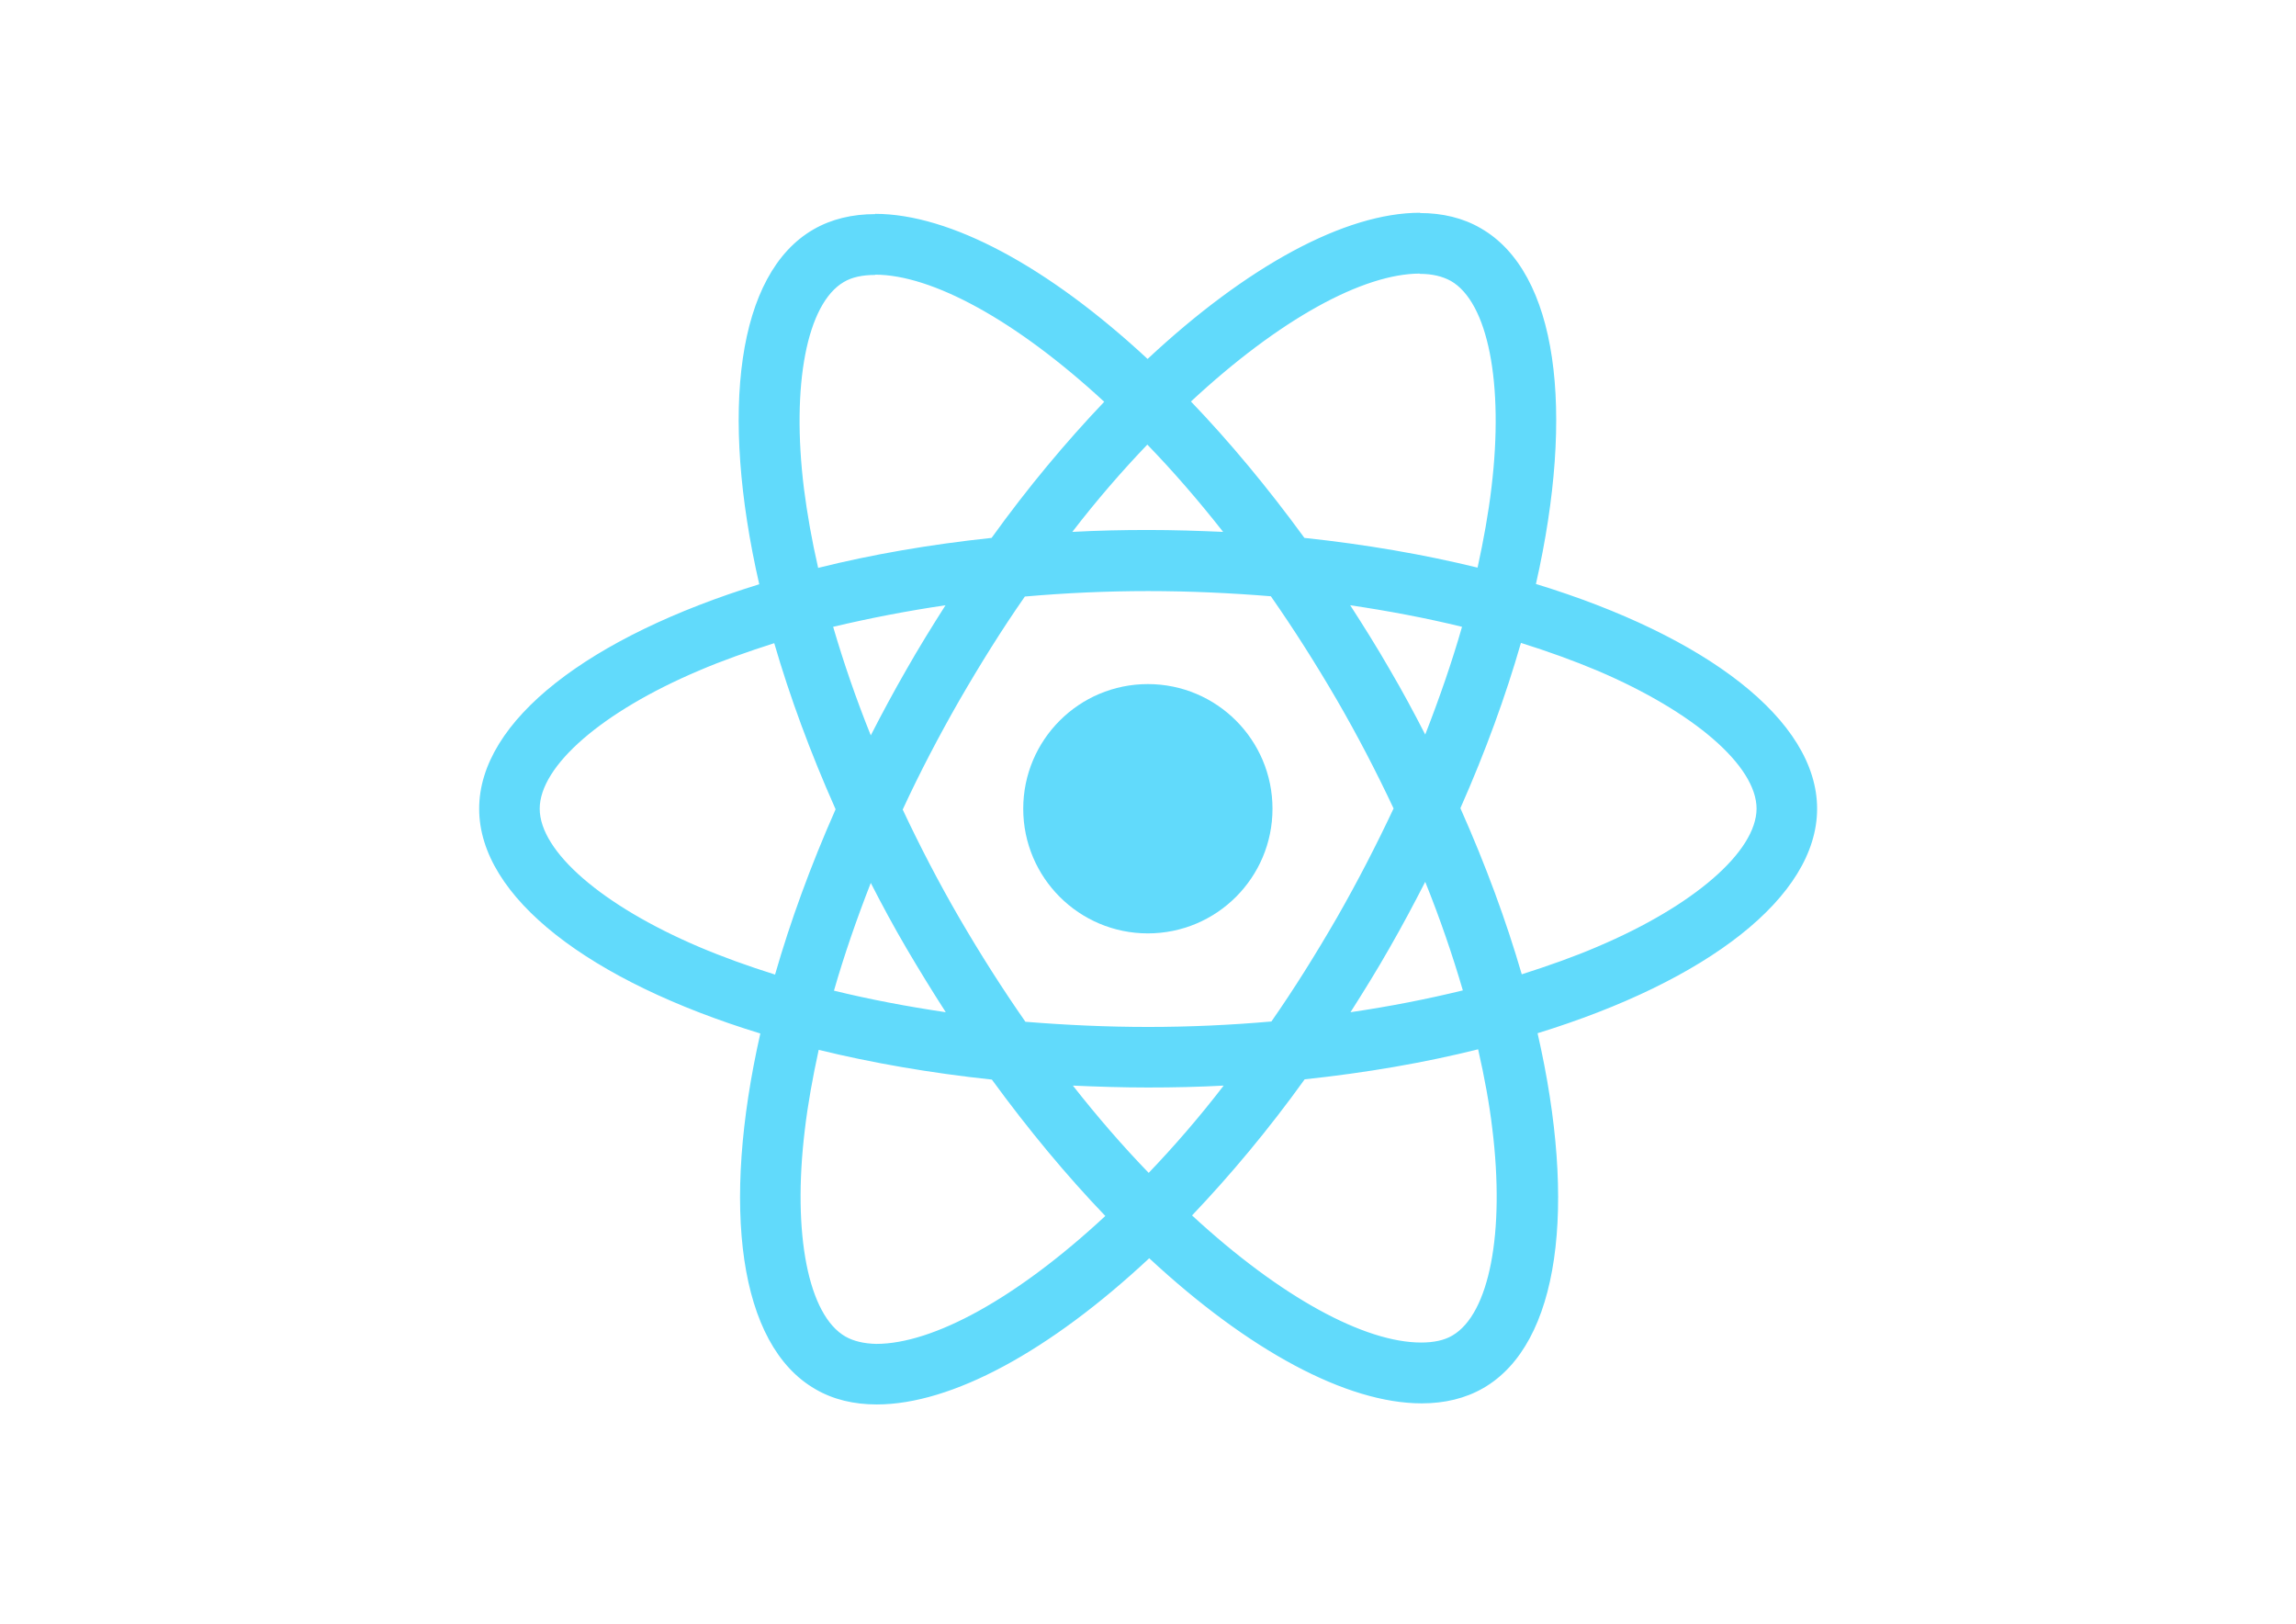
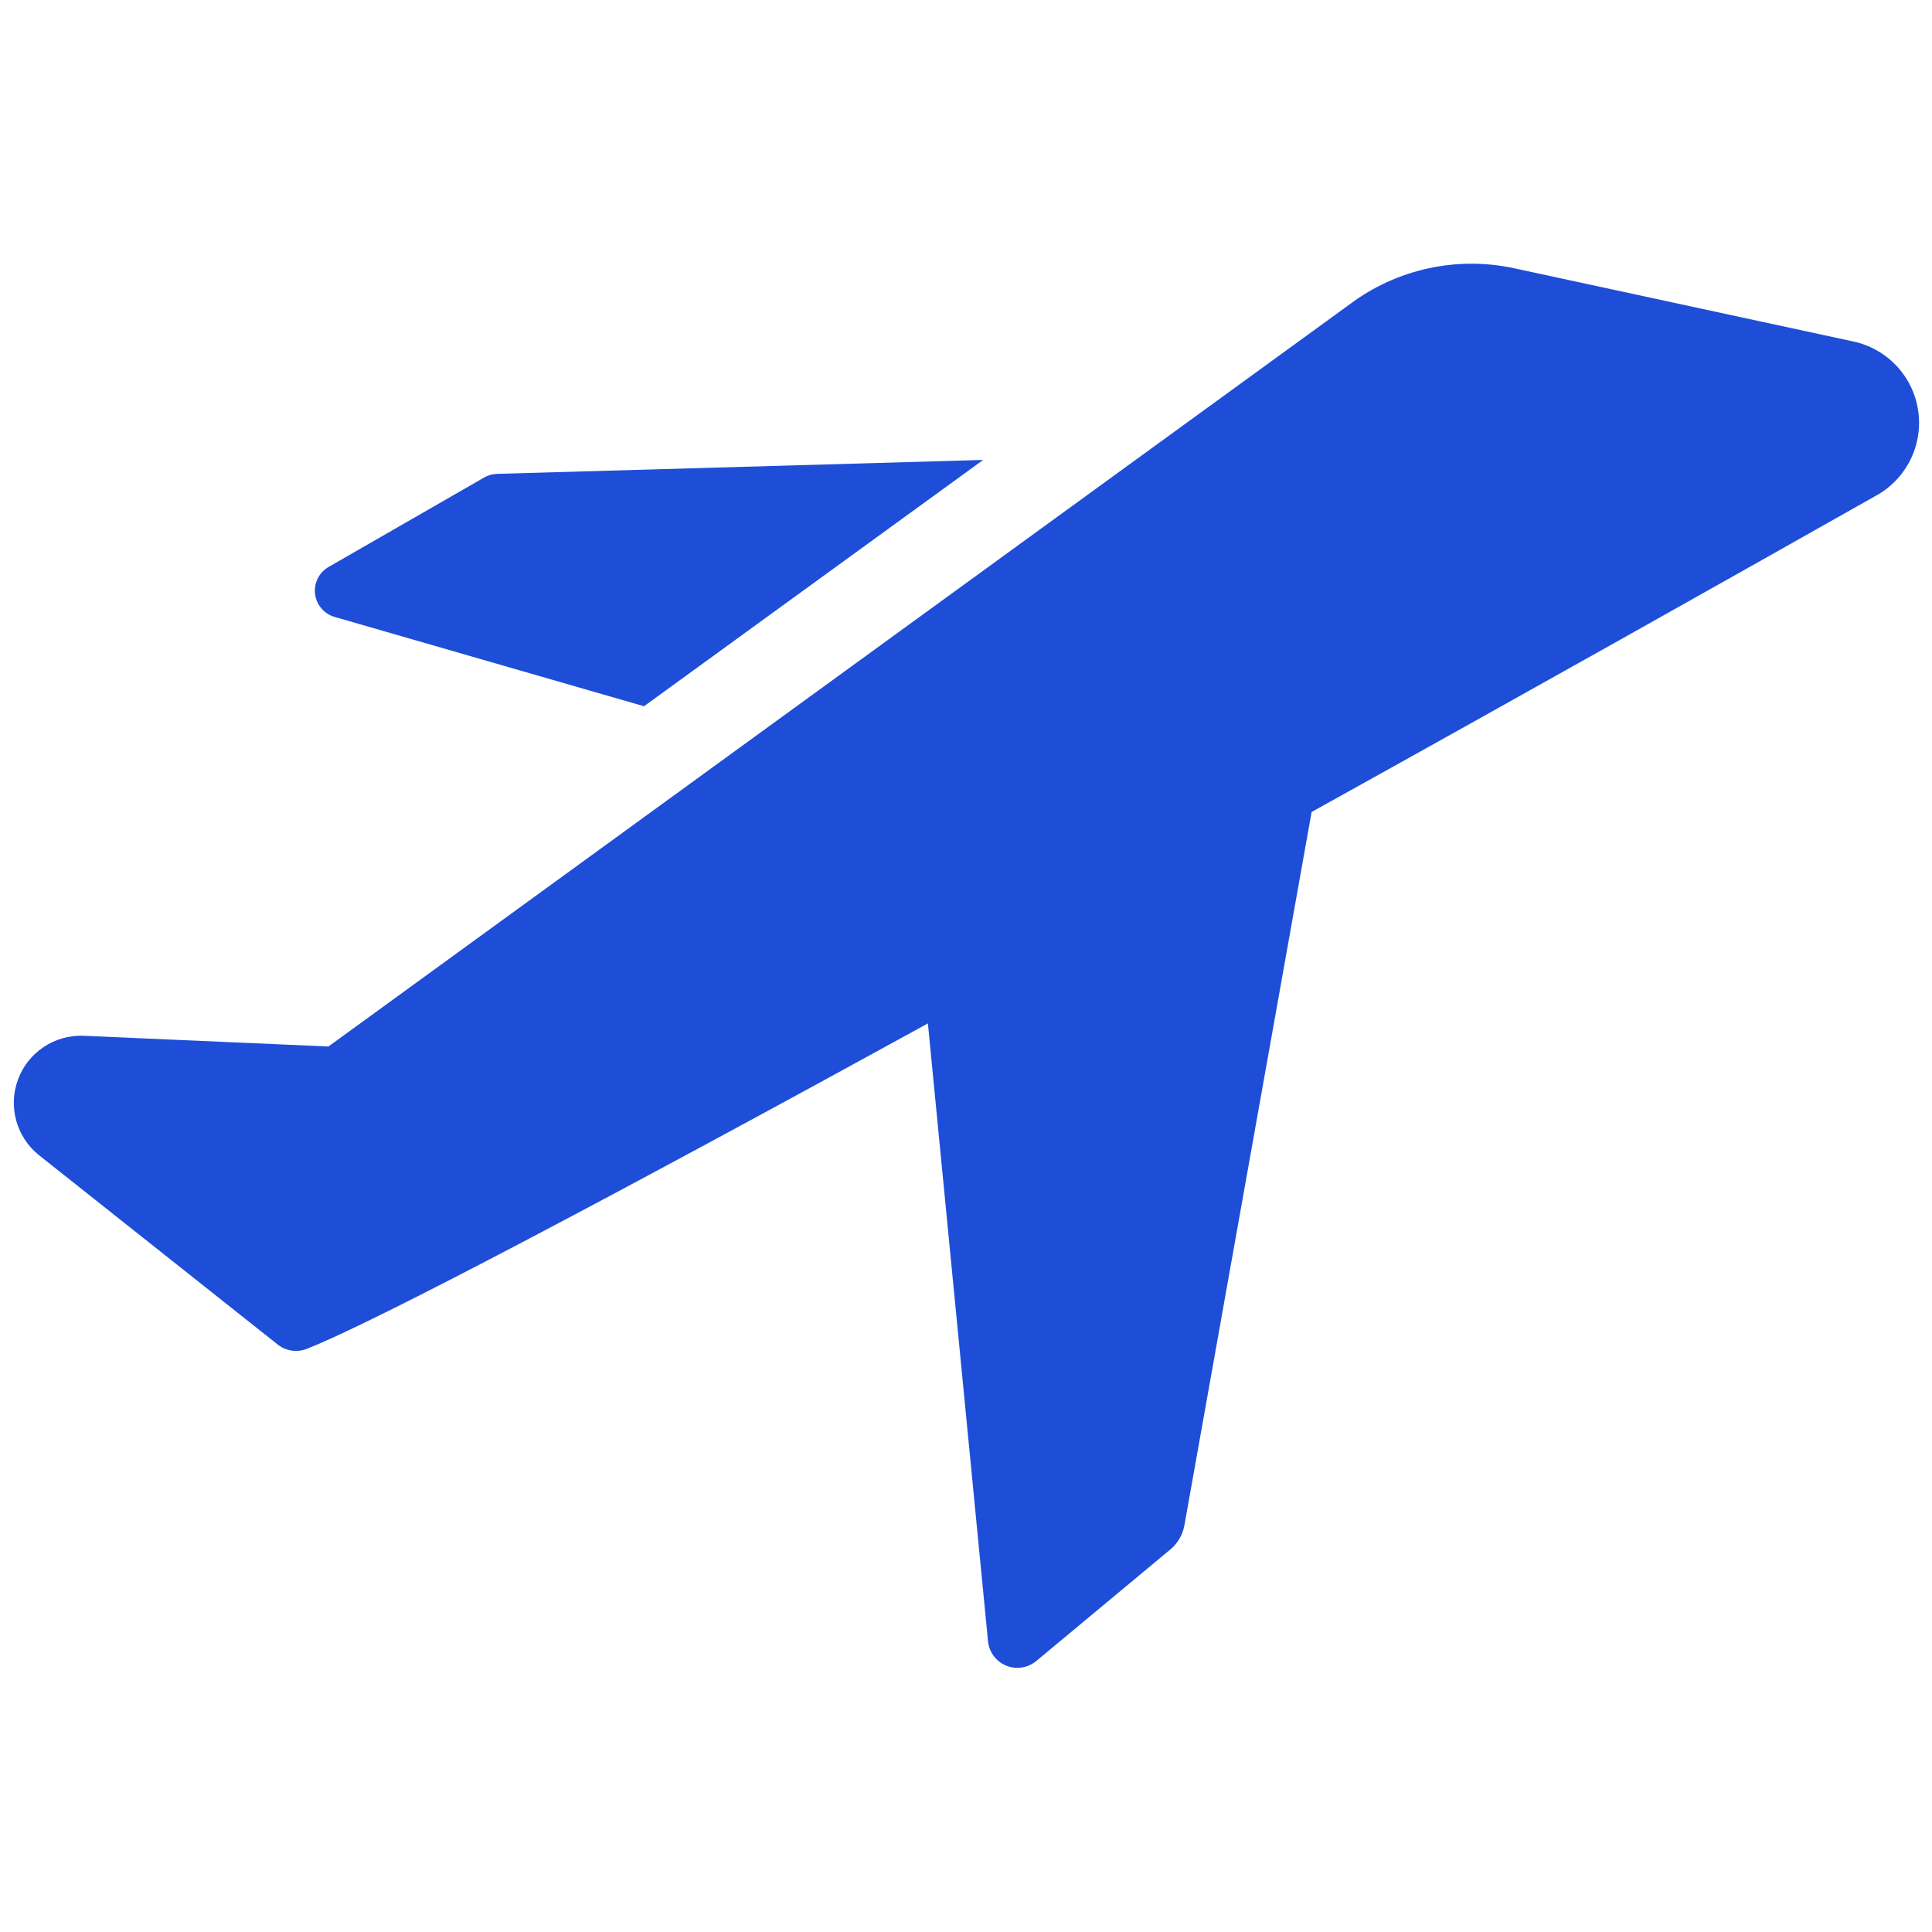
- <svg xmlns="http://www.w3.org/2000/svg" viewBox="0 0 841.9 595.3">
-   <g fill="#61DAFB">
-     <path d="M666.3 296.5c0-32.5-40.7-63.3-103.1-82.4 14.4-63.6 8-114.2-20.2-130.4-6.5-3.8-14.1-5.6-22.4-5.6v22.3c4.6 0 8.3.9 11.4 2.6 13.6 7.8 19.5 37.5 14.9 75.7-1.1 9.4-2.9 19.3-5.1 29.4-19.6-4.8-41-8.5-63.5-10.9-13.5-18.5-27.5-35.3-41.6-50 32.6-30.3 63.2-46.9 84-46.9V78c-27.5 0-63.5 19.6-99.9 53.6-36.4-33.8-72.4-53.2-99.9-53.2v22.3c20.7 0 51.4 16.5 84 46.6-14 14.7-28 31.4-41.3 49.9-22.6 2.4-44 6.1-63.6 11-2.3-10-4-19.7-5.2-29-4.7-38.2 1.1-67.9 14.6-75.8 3-1.8 6.9-2.6 11.5-2.6V78.5c-8.4 0-16 1.8-22.6 5.6-28.1 16.2-34.4 66.7-19.9 130.1-62.2 19.2-102.7 49.9-102.7 82.3 0 32.5 40.7 63.3 103.1 82.4-14.4 63.6-8 114.2 20.2 130.4 6.5 3.8 14.1 5.6 22.5 5.6 27.5 0 63.5-19.6 99.9-53.6 36.4 33.8 72.4 53.2 99.9 53.2 8.4 0 16-1.8 22.6-5.6 28.1-16.2 34.4-66.7 19.9-130.1 62-19.1 102.5-49.9 102.5-82.3zm-130.2-66.7c-3.7 12.9-8.3 26.2-13.5 39.5-4.1-8-8.4-16-13.1-24-4.6-8-9.5-15.8-14.4-23.4 14.2 2.1 27.9 4.7 41 7.9zm-45.8 106.5c-7.8 13.5-15.8 26.3-24.1 38.2-14.9 1.3-30 2-45.2 2-15.1 0-30.2-.7-45-1.9-8.3-11.9-16.4-24.6-24.2-38-7.6-13.1-14.5-26.4-20.8-39.8 6.2-13.4 13.2-26.8 20.7-39.9 7.8-13.5 15.8-26.3 24.1-38.2 14.9-1.3 30-2 45.2-2 15.1 0 30.2.7 45 1.9 8.3 11.9 16.4 24.6 24.2 38 7.6 13.1 14.5 26.4 20.8 39.8-6.3 13.4-13.2 26.8-20.7 39.9zm32.3-13c5.4 13.4 10 26.8 13.8 39.8-13.1 3.2-26.9 5.9-41.2 8 4.9-7.7 9.8-15.6 14.4-23.7 4.6-8 8.9-16.1 13-24.1zM421.2 430c-9.3-9.6-18.6-20.3-27.8-32 9 .4 18.2.7 27.5.7 9.4 0 18.7-.2 27.8-.7-9 11.7-18.3 22.4-27.5 32zm-74.4-58.9c-14.2-2.1-27.9-4.7-41-7.9 3.7-12.9 8.3-26.2 13.5-39.5 4.1 8 8.4 16 13.1 24 4.7 8 9.5 15.8 14.4 23.4zM420.7 163c9.3 9.6 18.6 20.3 27.8 32-9-.4-18.2-.7-27.5-.7-9.4 0-18.7.2-27.8.7 9-11.7 18.3-22.4 27.5-32zm-74 58.9c-4.9 7.7-9.8 15.6-14.4 23.7-4.6 8-8.9 16-13 24-5.4-13.4-10-26.8-13.8-39.8 13.1-3.1 26.9-5.8 41.2-7.9zm-90.5 125.2c-35.4-15.1-58.3-34.9-58.3-50.6 0-15.7 22.9-35.6 58.3-50.6 8.6-3.7 18-7 27.7-10.1 5.7 19.6 13.2 40 22.5 60.9-9.2 20.8-16.6 41.1-22.2 60.6-9.9-3.1-19.3-6.5-28-10.2zM310 490c-13.6-7.8-19.5-37.5-14.9-75.7 1.1-9.4 2.9-19.3 5.1-29.4 19.6 4.8 41 8.5 63.5 10.9 13.5 18.5 27.5 35.3 41.6 50-32.6 30.3-63.2 46.9-84 46.9-4.5-.1-8.3-1-11.3-2.7zm237.2-76.2c4.7 38.2-1.1 67.9-14.6 75.8-3 1.8-6.9 2.6-11.5 2.6-20.7 0-51.4-16.5-84-46.6 14-14.7 28-31.4 41.3-49.9 22.6-2.4 44-6.1 63.6-11 2.3 10.1 4.1 19.8 5.2 29.1zm38.5-66.7c-8.6 3.7-18 7-27.7 10.1-5.7-19.6-13.2-40-22.5-60.9 9.2-20.8 16.6-41.1 22.2-60.6 9.9 3.1 19.3 6.5 28.1 10.2 35.4 15.1 58.3 34.9 58.3 50.6-.1 15.7-23 35.6-58.4 50.6zM320.8 78.4z" />
-     <circle cx="420.9" cy="296.5" r="45.7" />
-     <path d="M520.5 78.1z" />
-   </g>
+ <svg xmlns="http://www.w3.org/2000/svg" fill="#1E4ED8" width="36px" height="36px" viewBox="0 0 36 36" version="1.1" preserveAspectRatio="xMidYMid meet">
+   <path class="clr-i-solid clr-i-solid-path-1" d="M6.25,11.5,12,13.16l6.32-4.59-9.07.26A.52.52,0,0,0,9,8.91L6.13,10.56A.51.51,0,0,0,6.25,11.5Z" />
+   <path class="clr-i-solid clr-i-solid-path-2" d="M34.52,6.36,28.22,5a3.78,3.78,0,0,0-3.07.67L6.12,19.5l-4.57-.2a1.25,1.25,0,0,0-.83,2.22l4.45,3.53a.55.55,0,0,0,.53.09c1.27-.49,6-3,11.59-6.07l1.12,11.51a.55.55,0,0,0,.9.37l2.5-2.08a.76.76,0,0,0,.26-.45l2.37-13.29c4-2.22,7.82-4.37,10.51-5.89A1.55,1.55,0,0,0,34.52,6.36Z" />
+   <rect x="0" y="0" width="36" height="36" fill-opacity="0" />
</svg>
